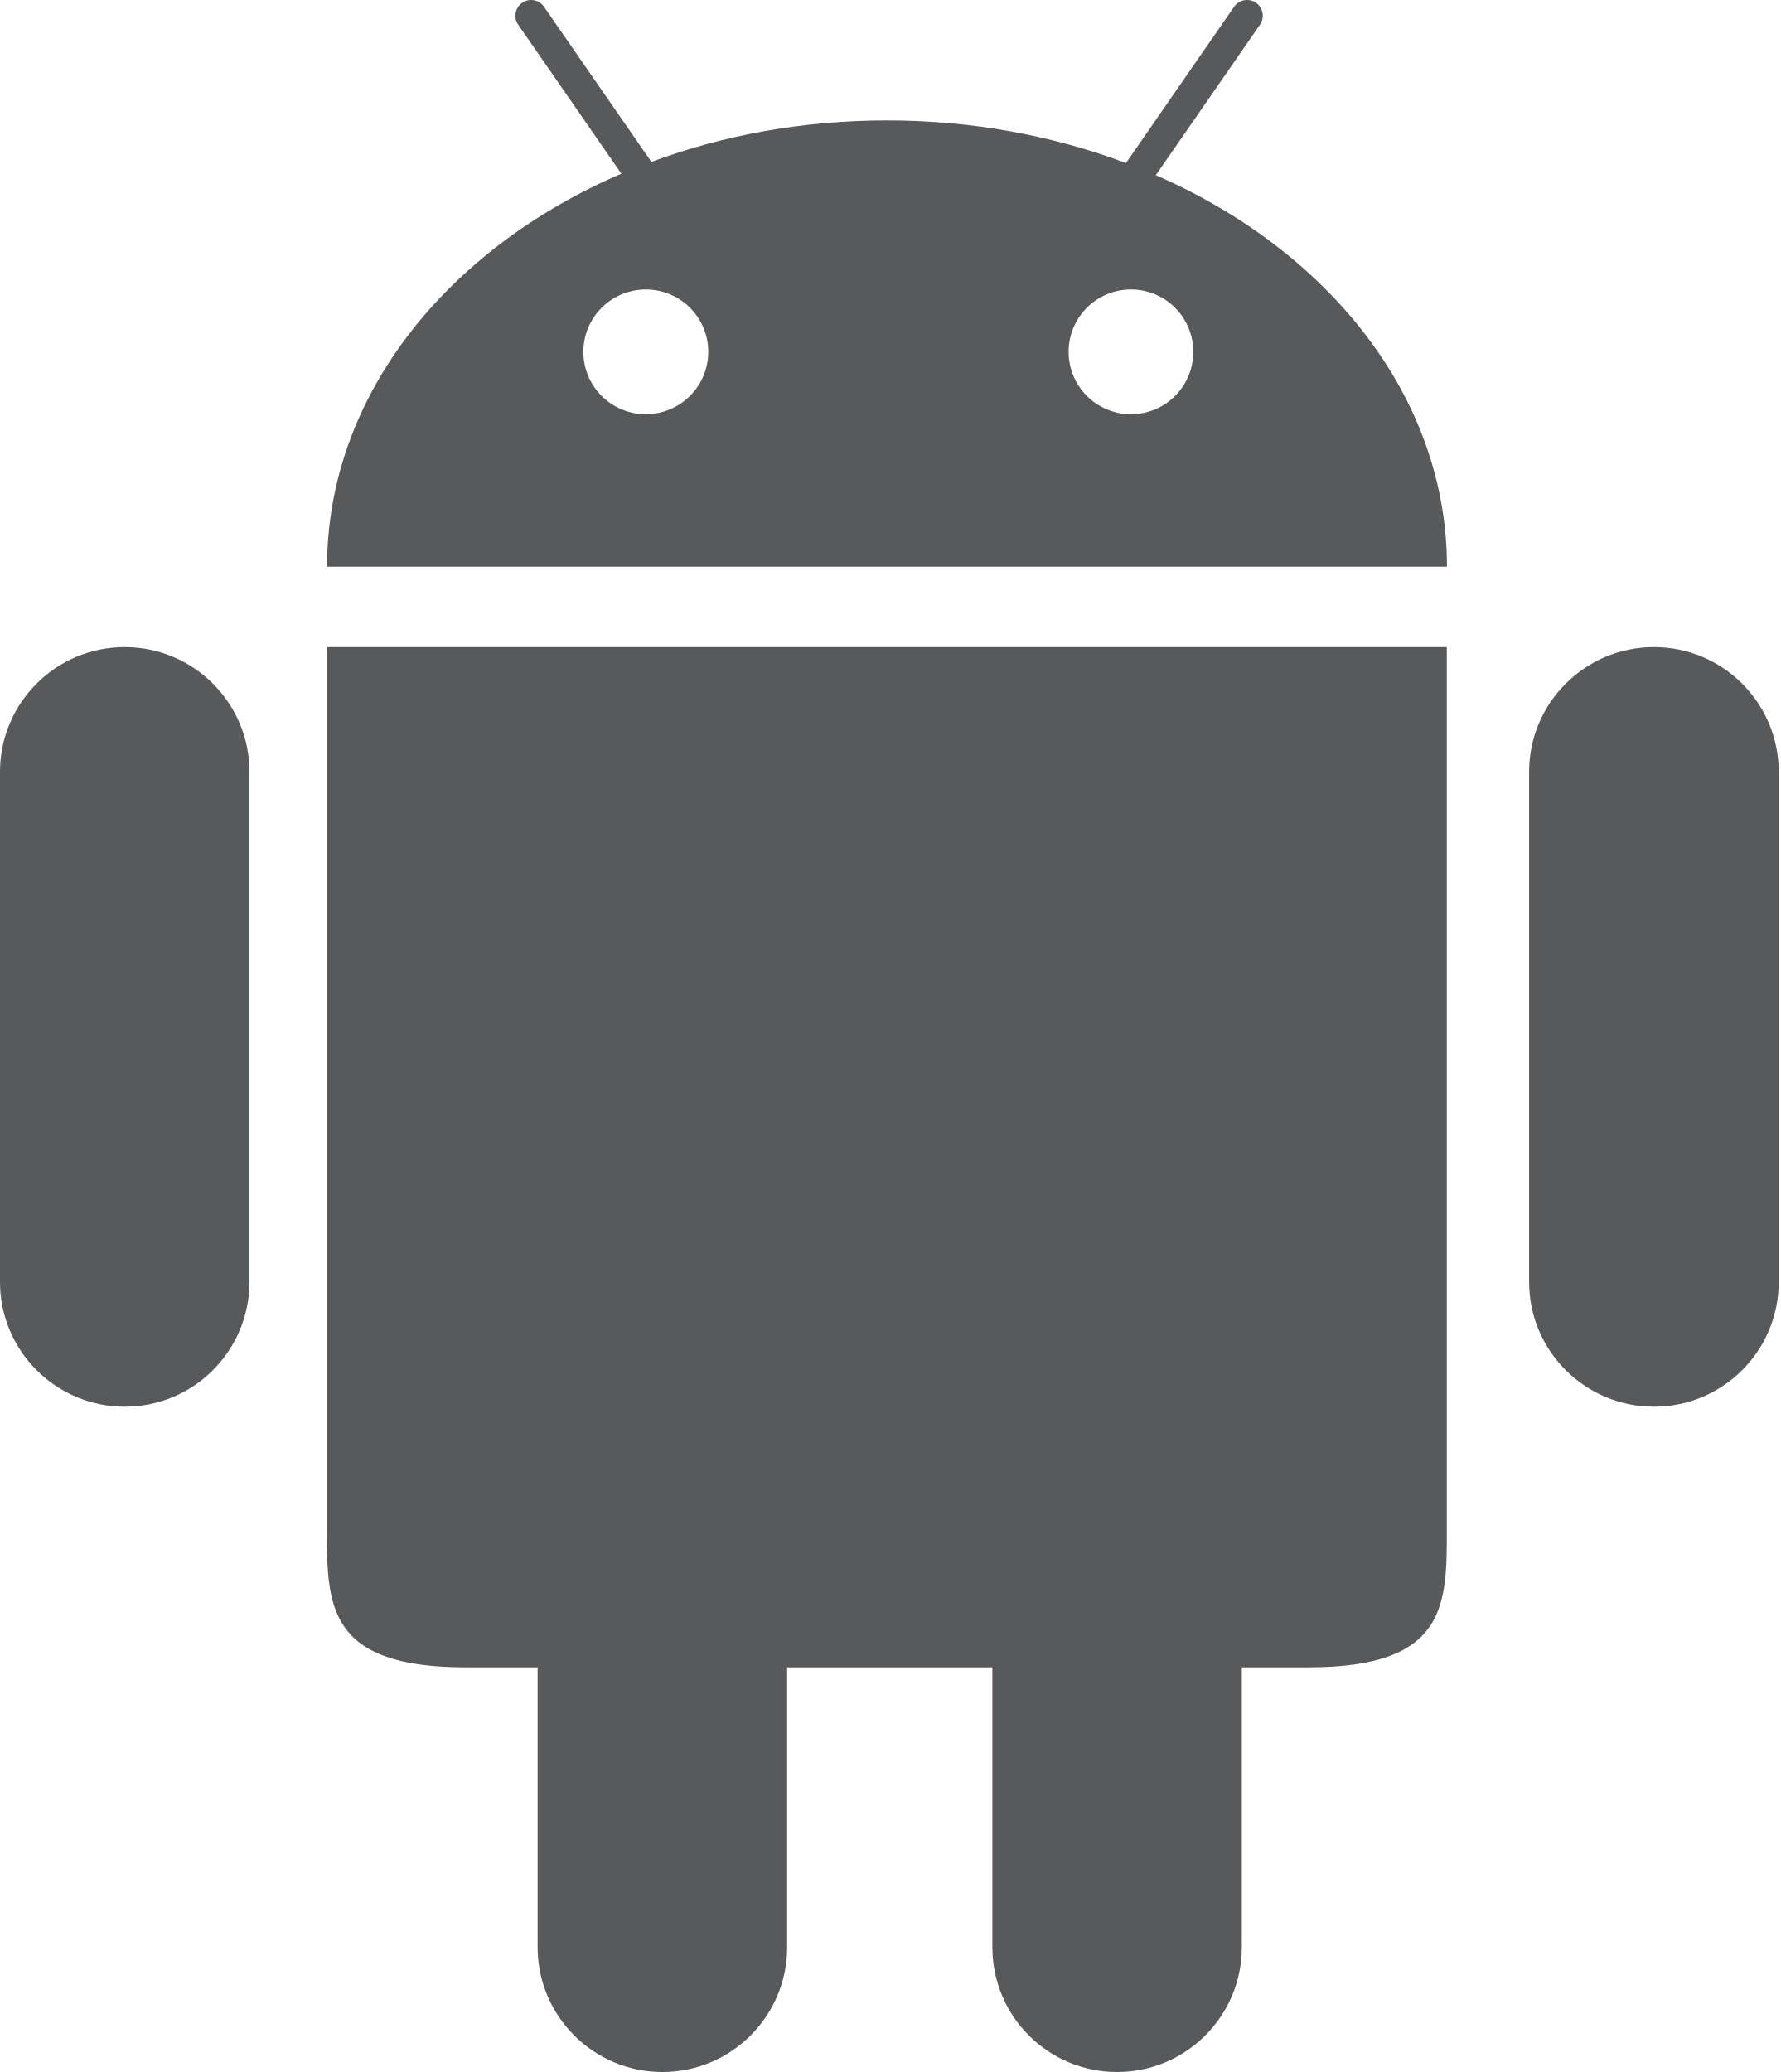
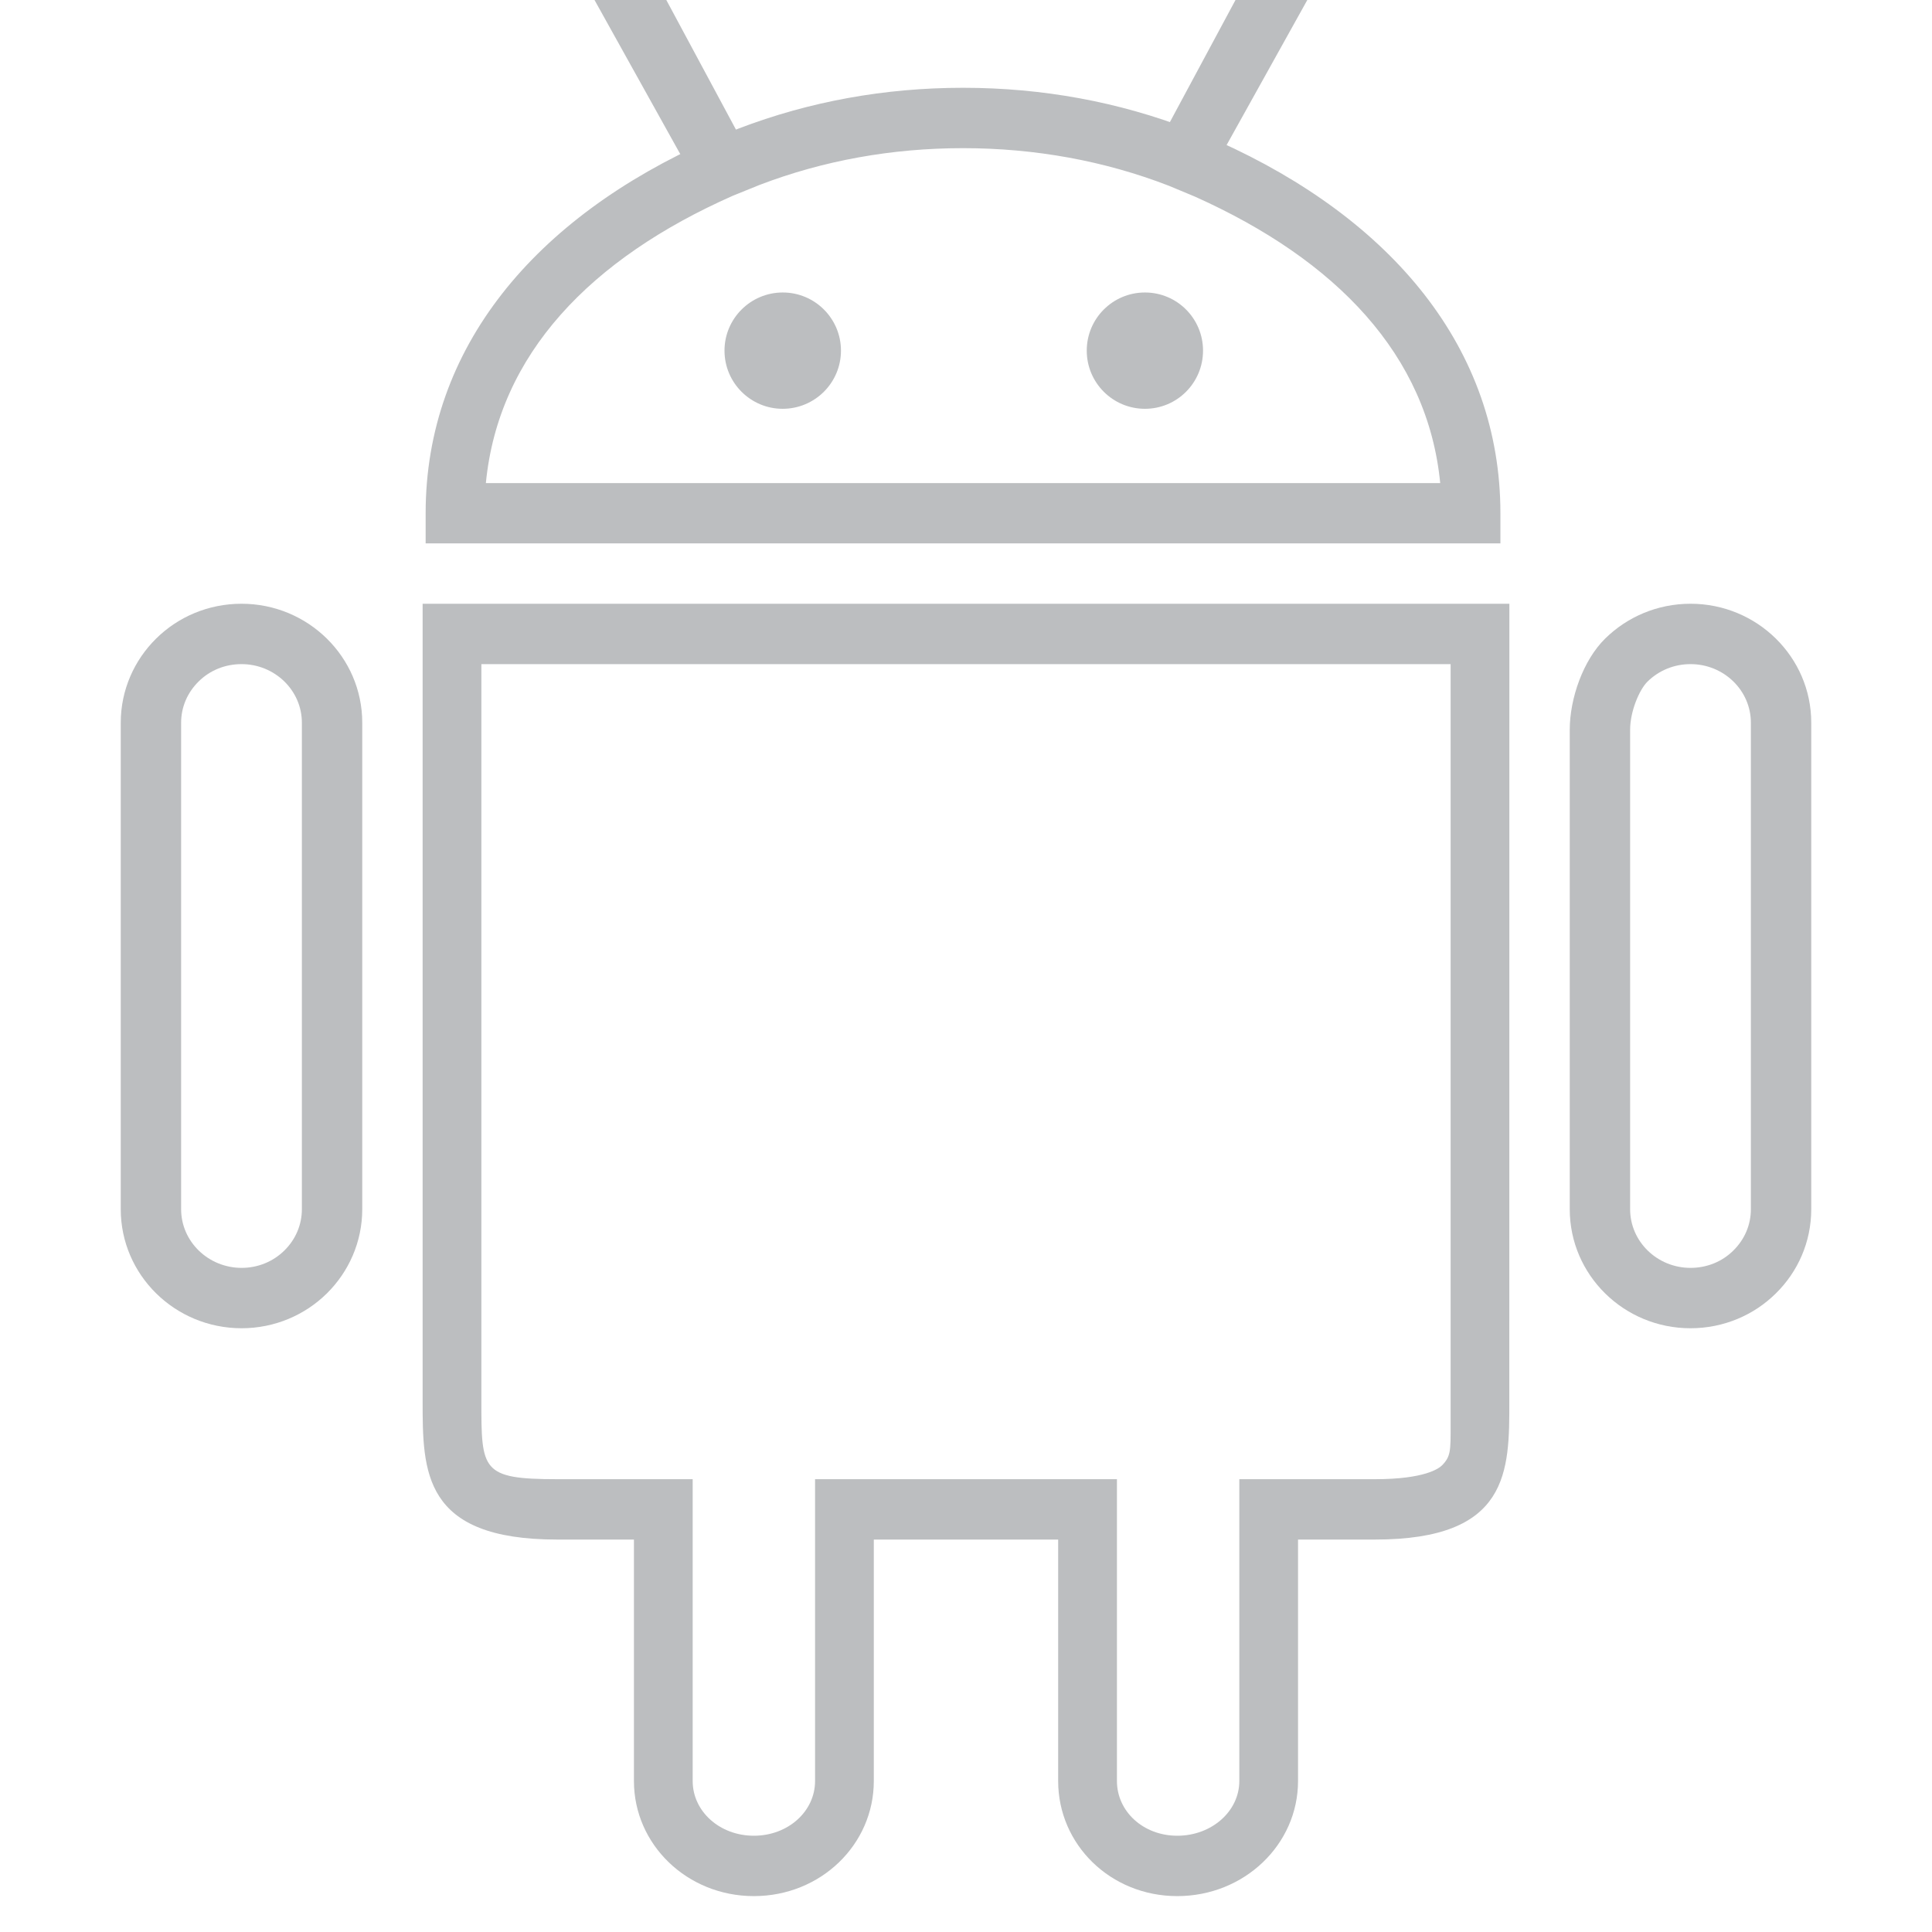
- <svg xmlns="http://www.w3.org/2000/svg" version="1.1" id="Layer_1" x="0px" y="0px" width="55px" height="64px" viewBox="0 0 55 64" enable-background="new 0 0 55 64" xml:space="preserve">
-   <g id="XMLID_1_">
-     <g>
-       <path fill="#58595B" d="M54.944,23.84v15.755c0,1.064-0.431,2.029-1.129,2.726c-0.695,0.698-1.662,1.129-2.726,1.129    c-2.129,0-3.855-1.727-3.855-3.854V23.84c0-1.061,0.431-2.028,1.13-2.723c0.698-0.699,1.661-1.129,2.726-1.129    C53.217,19.988,54.944,21.714,54.944,23.84z" />
-       <path fill="#58595B" d="M38.12,0.21c0.154-0.223,0.459-0.277,0.678-0.123c0.22,0.149,0.276,0.455,0.122,0.676l-3.217,4.648    c5.361,2.34,8.993,6.878,8.993,12.093H10.103c0-5.247,3.679-9.81,9.09-12.139l-3.186-4.602c-0.154-0.218-0.097-0.525,0.124-0.676    c0.218-0.154,0.52-0.1,0.674,0.123L20.121,5c2.214-0.824,4.679-1.281,7.278-1.281c2.638,0,5.142,0.474,7.382,1.318L38.12,0.21z     M36.86,10.867c0-1.063-0.858-1.926-1.925-1.926c-1.064,0-1.926,0.863-1.926,1.926c0,1.064,0.861,1.927,1.926,1.927    C36.001,12.794,36.86,11.931,36.86,10.867z M21.878,10.867c0-1.063-0.863-1.926-1.928-1.926c-1.065,0-1.93,0.863-1.93,1.926    c0,1.064,0.863,1.927,1.927,1.927C21.013,12.794,21.878,11.931,21.878,10.867z" />
-       <path fill="#58595B" d="M40.415,51.5h-2.056v8.647c0,2.125-1.722,3.853-3.854,3.853c-2.128,0-3.851-1.726-3.851-3.853V51.5h-6.339    v8.647c0,2.125-1.726,3.853-3.854,3.853c-2.125,0-3.854-1.726-3.854-3.853V51.5h-2.227c-4.282,0-4.282-1.921-4.282-4.285V19.988    h34.593v27.231C44.696,49.579,44.696,51.5,40.415,51.5z" />
-       <path fill="#58595B" d="M7.706,23.84v15.755c0,1.064-0.433,2.029-1.129,2.726c-0.695,0.698-1.661,1.129-2.723,1.129    C1.726,43.449,0,41.723,0,39.595V23.84c0-1.061,0.433-2.028,1.129-2.723c0.694-0.699,1.661-1.129,2.724-1.129    C5.979,19.988,7.706,21.714,7.706,23.84z" />
-     </g>
+ <svg xmlns="http://www.w3.org/2000/svg" version="1.1" id="Layer_1" x="0px" y="0px" width="64px" height="64px" viewBox="0 0.5 64 64" enable-background="new 0 0.5 64 64" xml:space="preserve">
+   <g>
+     <path fill="#BCBEC0" d="M56.001,22.5c1.103,0,1.999,0.87,1.999,1.94v16.117c0,0.515-0.204,0.998-0.581,1.369   C57.046,42.296,56.542,42.5,56,42.5c-1.103,0-2-0.872-2-1.943V24.674c0-0.606,0.302-1.325,0.575-1.594   C54.955,22.706,55.461,22.5,56.001,22.5 M56.001,20.5c-1.104,0-2.104,0.44-2.829,1.155C52.448,22.366,52,23.63,52,24.674v15.883   c0,2.177,1.79,3.943,4,3.943c1.104,0,2.109-0.441,2.828-1.155c0.726-0.713,1.172-1.7,1.172-2.788V24.44   C60,22.266,58.208,20.5,56.001,20.5L56.001,20.5z" />
  </g>
+   <path fill="#BCBEC0" d="M49.703,18.5H14.1v-1c0-5.48,3.615-9.791,9.433-12.364l0.932-0.377c2.348-0.898,4.844-1.351,7.437-1.351  c2.625,0,5.157,0.465,7.526,1.383l0.92,0.383c5.779,2.592,9.355,6.884,9.355,12.326V18.5z M16.095,16.504h31.614  c-0.414-4.244-3.445-7.391-8.117-9.487l-0.873-0.364c-2.126-0.823-4.427-1.245-6.817-1.245c-2.36,0-4.628,0.41-6.741,1.218  l-0.886,0.359C19.573,9.065,16.51,12.228,16.095,16.504z" />
+   <g>
+     <path fill="#BCBEC0" d="M48.054,22.5v25.207c0.001,0.858,0.002,1.039-0.28,1.33c-0.105,0.108-0.577,0.463-2.226,0.463H43h-1.946v2   v8c0,0.998-0.914,1.811-2.054,1.811c-1.136,0-2-0.812-2-1.811v-8v-2h-1.946h-6.107H27v2v8c0,0.998-0.888,1.811-2.027,1.811   c-1.138,0-2.027-0.812-2.027-1.811v-8v-2H21h-2.544c-2.51,0-2.51-0.295-2.51-2.592V22.5H48.054 M50,20.5L50,20.5L50,20.5L50,20.5z    M50,20.5H14v26.408c0,2.337,0,4.592,4.456,4.592H21v8c0,2.104,1.762,3.811,3.973,3.811c2.215,0,3.973-1.709,3.973-3.811v-8h6.107   v8c0,2.104,1.733,3.811,3.946,3.811c2.218,0,4-1.709,4-3.811v-8h2.548c4.455,0,4.455-2.255,4.451-4.588L50,20.5L50,20.5z" />
+   </g>
+   <g>
+     <path fill="#BCBEC0" d="M8,22.5c1.103,0,2,0.87,2,1.94v16.117c0,0.513-0.205,0.998-0.577,1.365C9.046,42.295,8.541,42.5,8.003,42.5   C6.898,42.499,6,41.627,6,40.557V24.44c0-0.512,0.204-0.995,0.58-1.365C6.954,22.704,7.458,22.5,8,22.5 M8,20.5   c-1.104,0-2.108,0.44-2.829,1.155C4.45,22.366,4,23.355,4,24.44v16.117c0,2.177,1.792,3.941,4.001,3.943   c1.103,0,2.105-0.441,2.828-1.155C11.55,42.632,12,41.645,12,40.557V24.44C12,22.266,10.207,20.5,8,20.5L8,20.5z" />
+   </g>
+   <g>
+     <path fill="#BCBEC0" d="M37.928,10.189c-1.066,0-1.928,0.863-1.928,1.926c0,1.064,0.861,1.927,1.928,1.927   c1.065,0,1.924-0.863,1.924-1.927C39.852,11.052,38.993,10.189,37.928,10.189L37.928,10.189z" />
+   </g>
+   <g>
+     <path fill="#BCBEC0" d="M25.93,10.189c-1.065,0-1.93,0.863-1.93,1.926c0,1.064,0.863,1.927,1.927,1.927   c1.066,0,1.931-0.863,1.931-1.927C27.858,11.052,26.995,10.189,25.93,10.189L25.93,10.189z" />
+   </g>
+   <polygon fill="#BCBEC0" points="39.832,6.744 38.168,5.635 41.465,-0.5 43.832,-0.445 " />
+   <polygon fill="#BCBEC0" points="23.168,6.744 19.168,-0.445 21.535,-0.5 24.832,5.635 " />
</svg>
